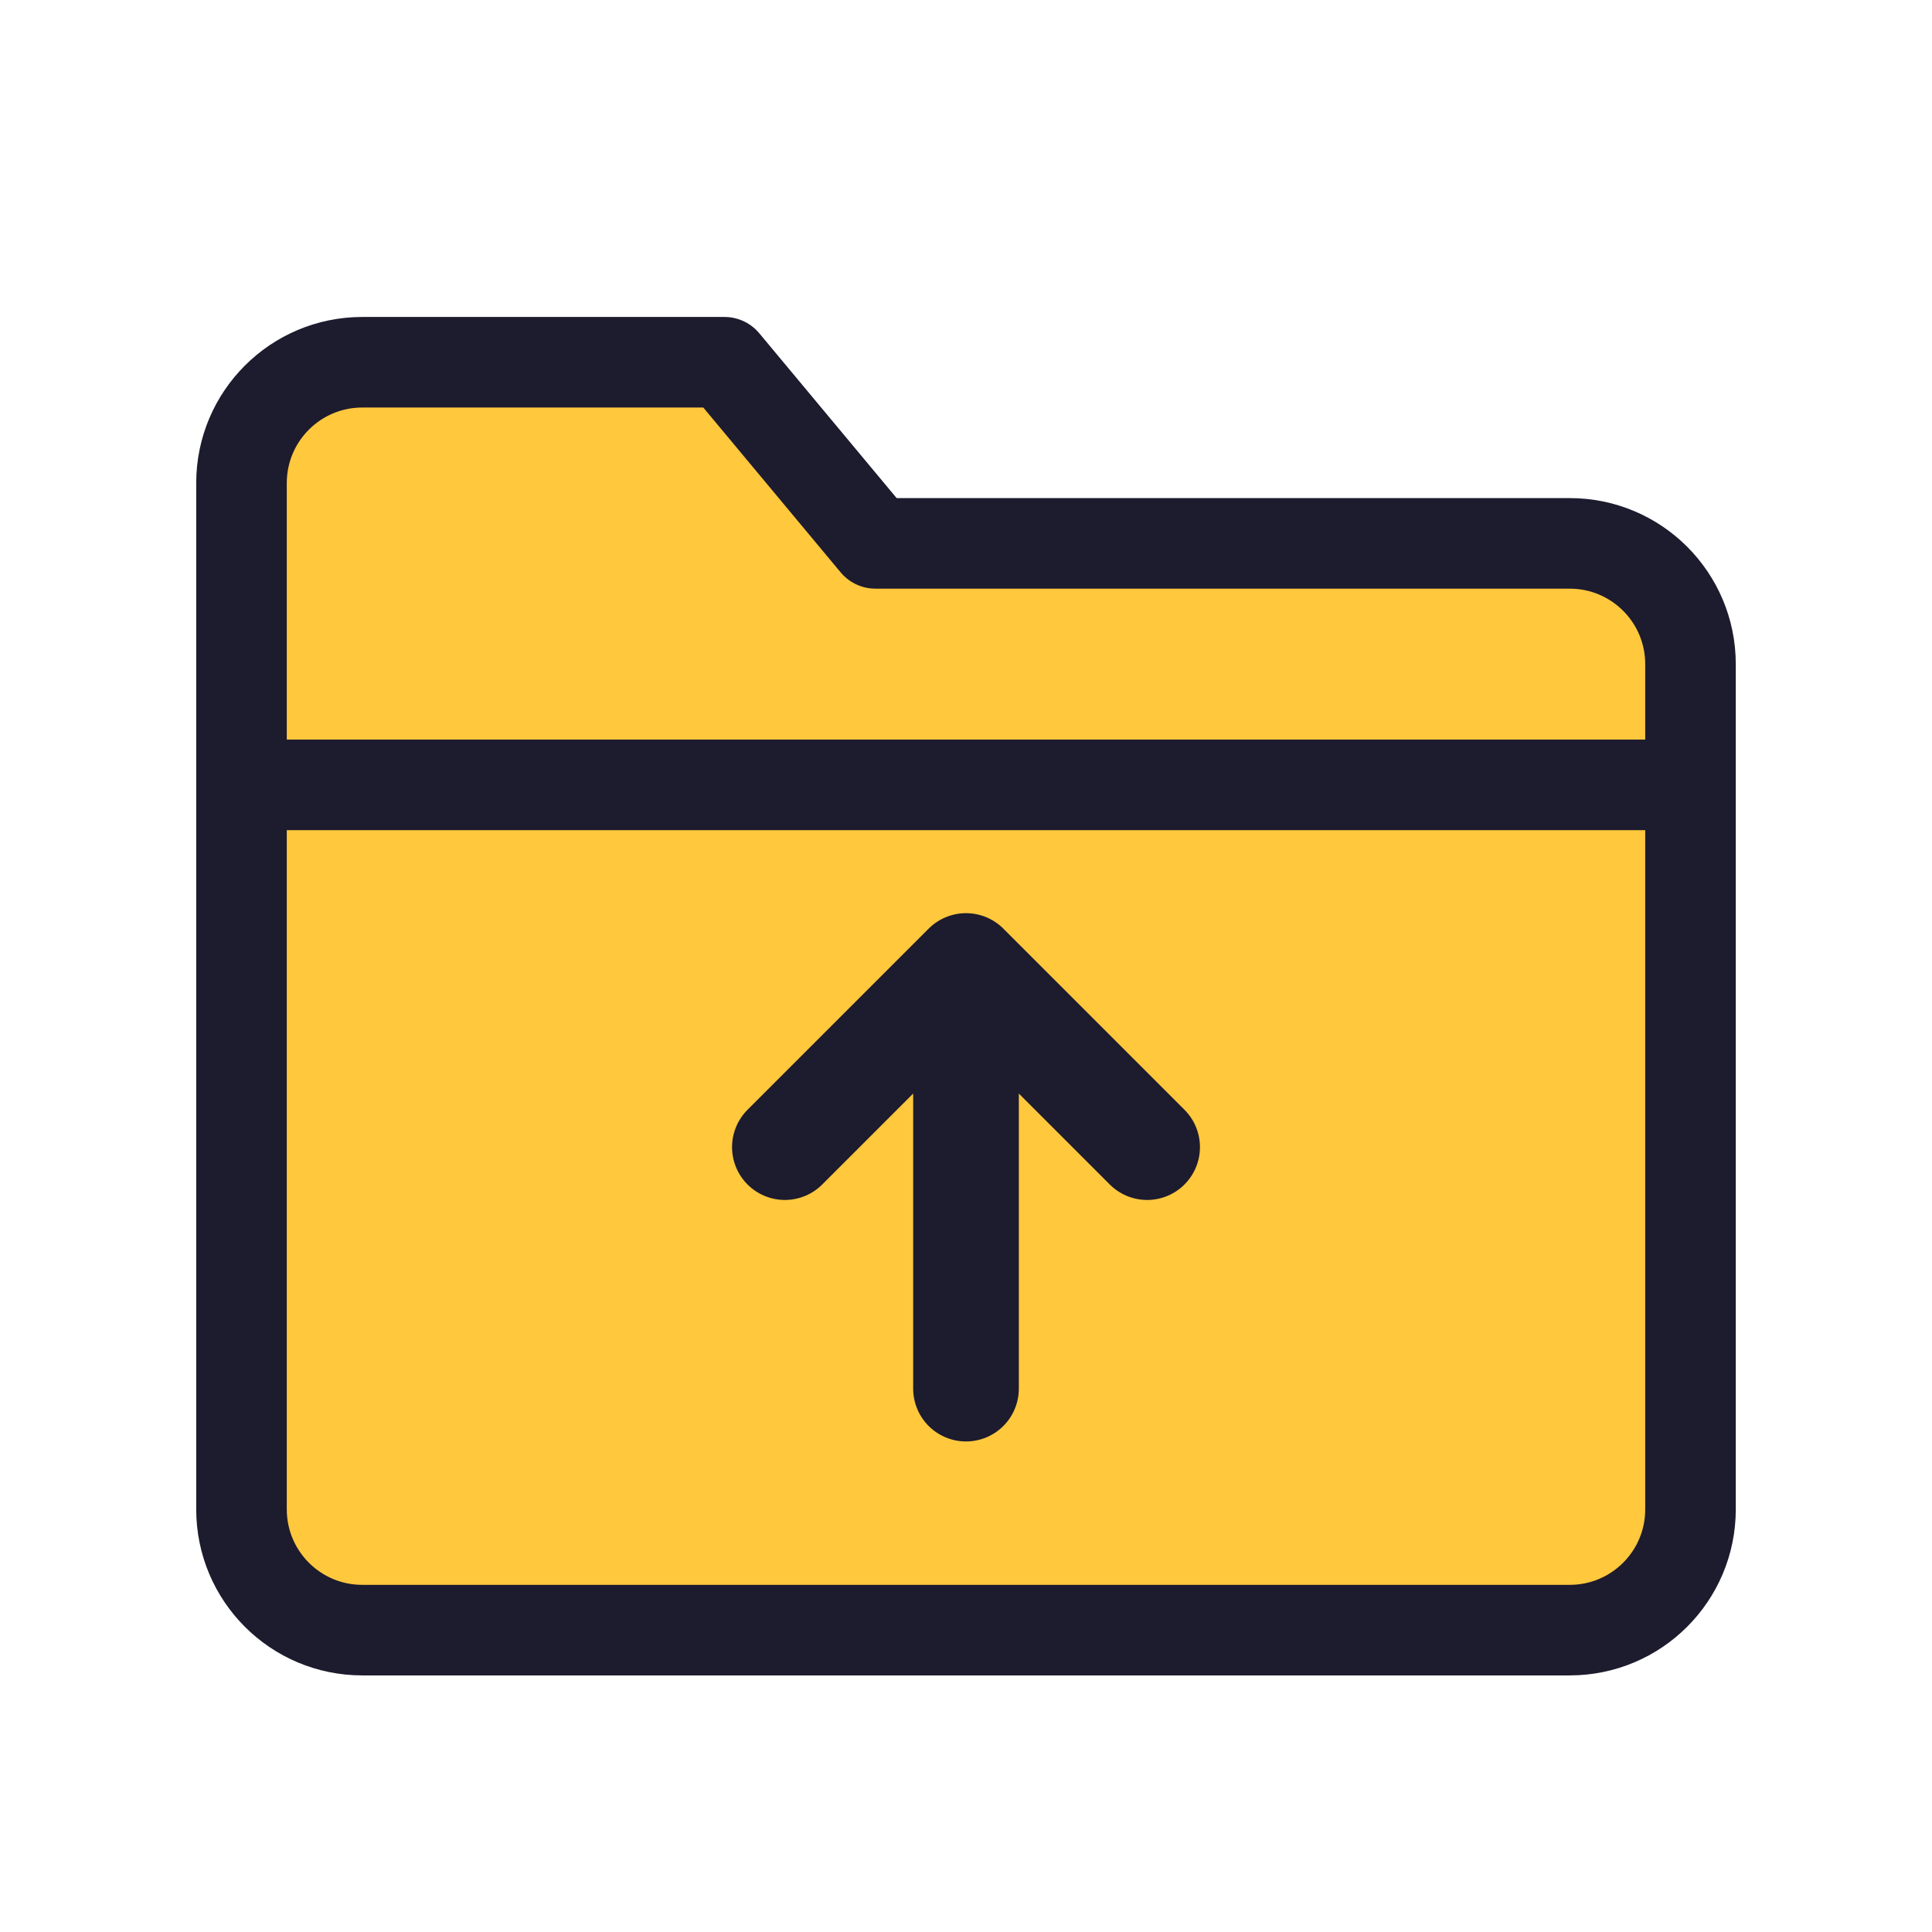
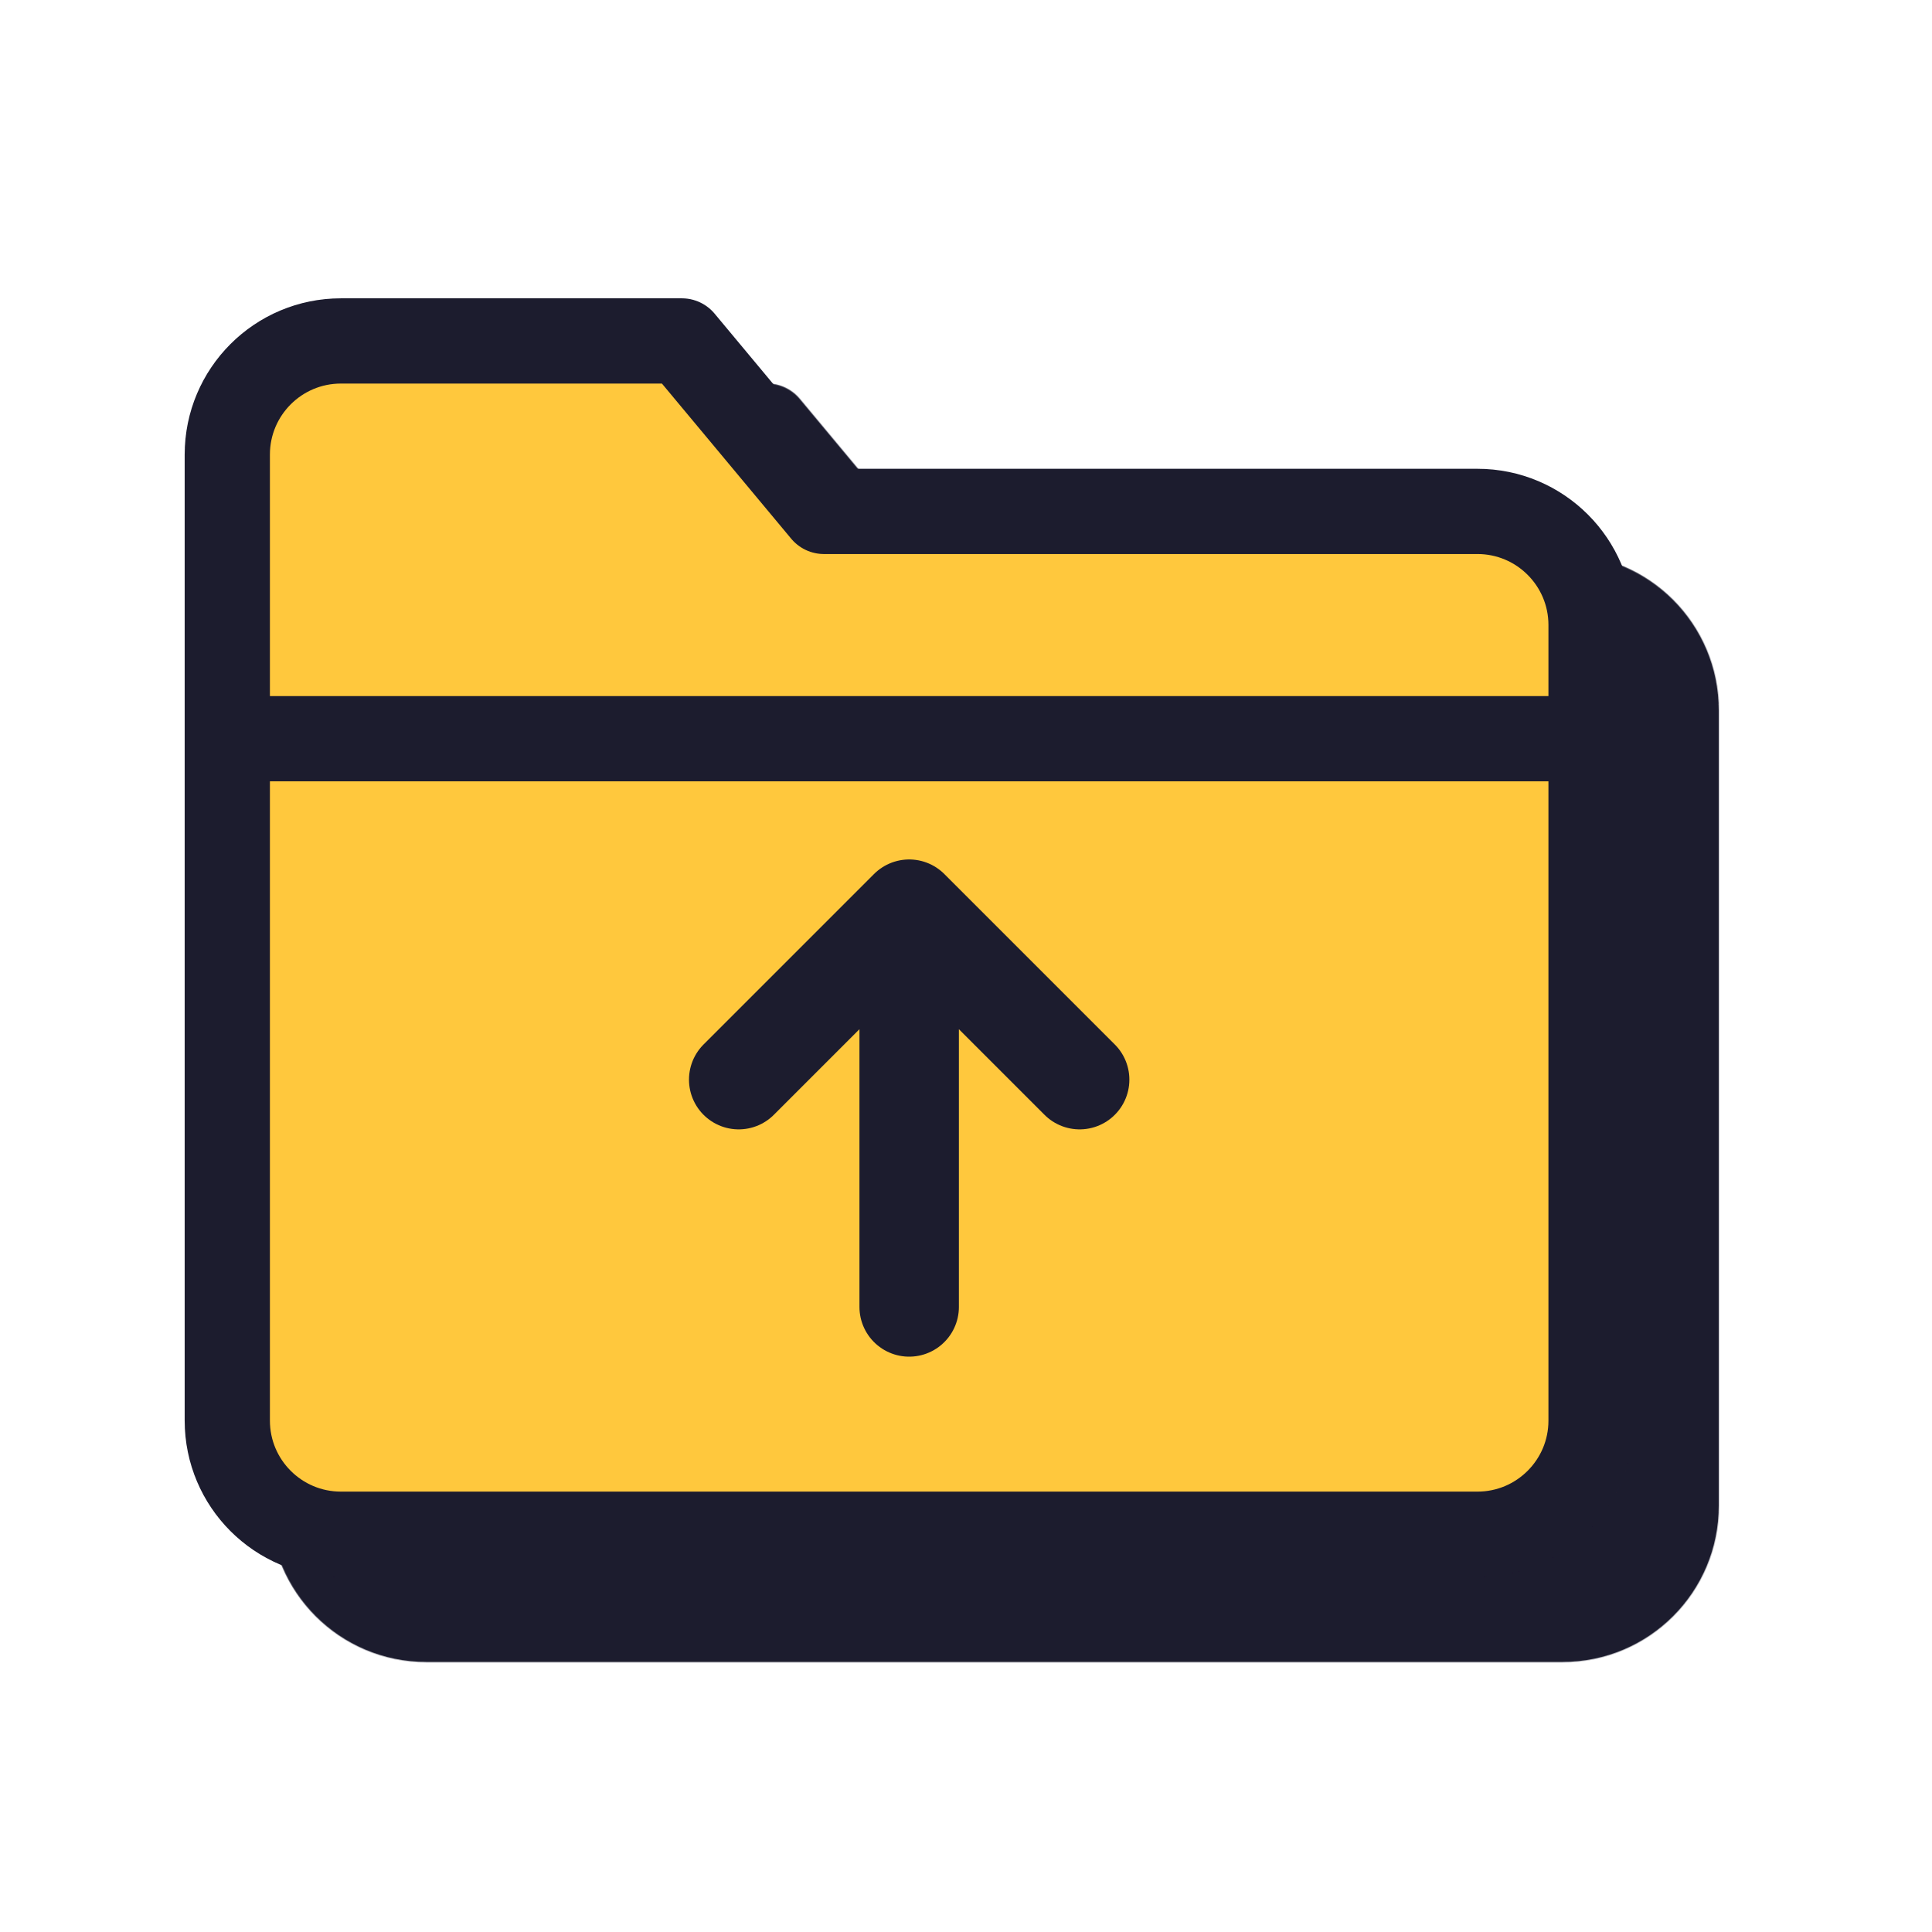
- <svg xmlns="http://www.w3.org/2000/svg" viewBox="0 0 64 64">
-   <path d="M8 16a4 4 0 0 1 4-4h12l5 6h23a4 4 0 0 1 4 4v28a4 4 0 0 1-4 4H12a4 4 0 0 1-4-4z" fill="#ffc83d" stroke="#1d1b2e" stroke-width="3" stroke-linejoin="round" stroke-linecap="round" />
-   <path d="M8 26h48" stroke="#1d1b2e" stroke-width="3" />
-   <path d="M32 46V32m-6 6l6-6 6 6" fill="none" stroke="#1d1b2e" stroke-width="3.5" stroke-linecap="round" stroke-linejoin="round" />
+ <svg xmlns="http://www.w3.org/2000/svg" viewBox="0 0 68 68">
+   <filter id="s" x="-10%" y="-10%" width="130%" height="130%">
+     <feDropShadow dx="3" dy="3" stdDeviation="0" flood-color="#1d1b2e" flood-opacity="1" />
+   </filter>
+   <g filter="url(#s)">
+     <path d="M8 16a4 4 0 0 1 4-4h12l5 6h23a4 4 0 0 1 4 4v28a4 4 0 0 1-4 4H12a4 4 0 0 1-4-4z" fill="#ffc83d" stroke="#1d1b2e" stroke-width="3" stroke-linejoin="round" stroke-linecap="round" />
+     <path d="M8 26h48" stroke="#1d1b2e" stroke-width="3" />
+     <path d="M32 46V32m-6 6l6-6 6 6" fill="none" stroke="#1d1b2e" stroke-width="3.5" stroke-linecap="round" stroke-linejoin="round" />
+   </g>
</svg>
